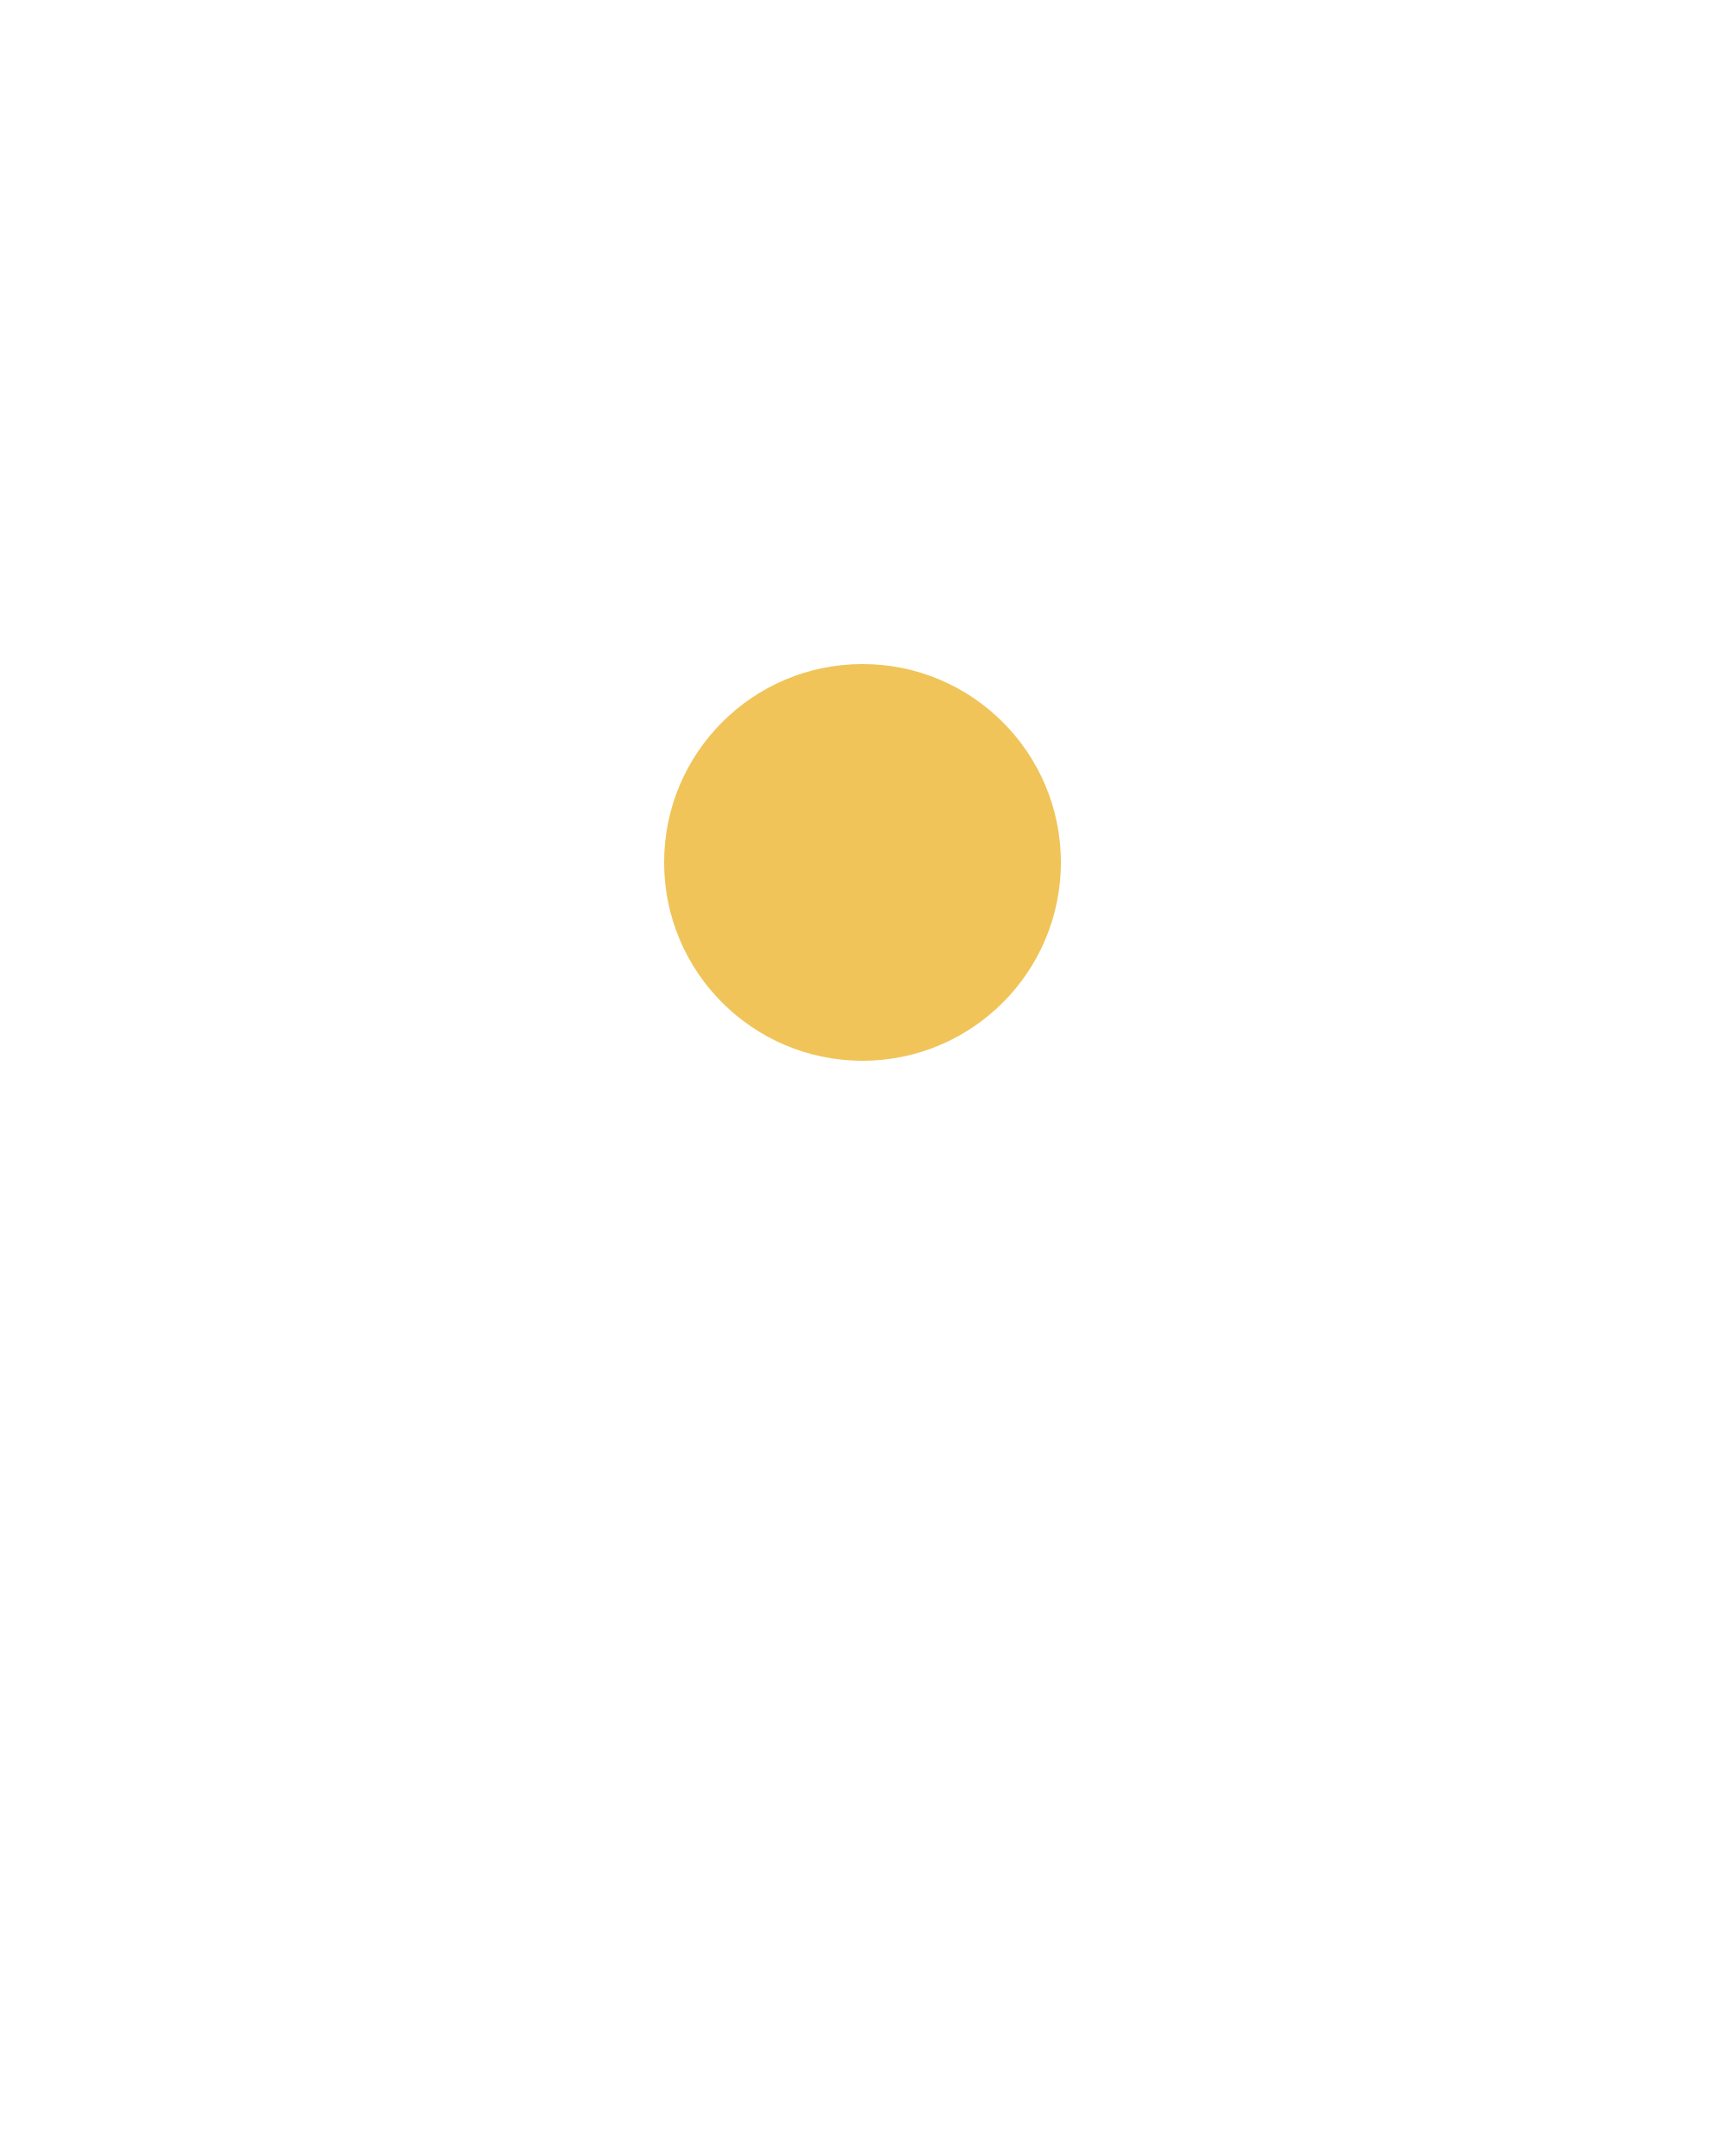
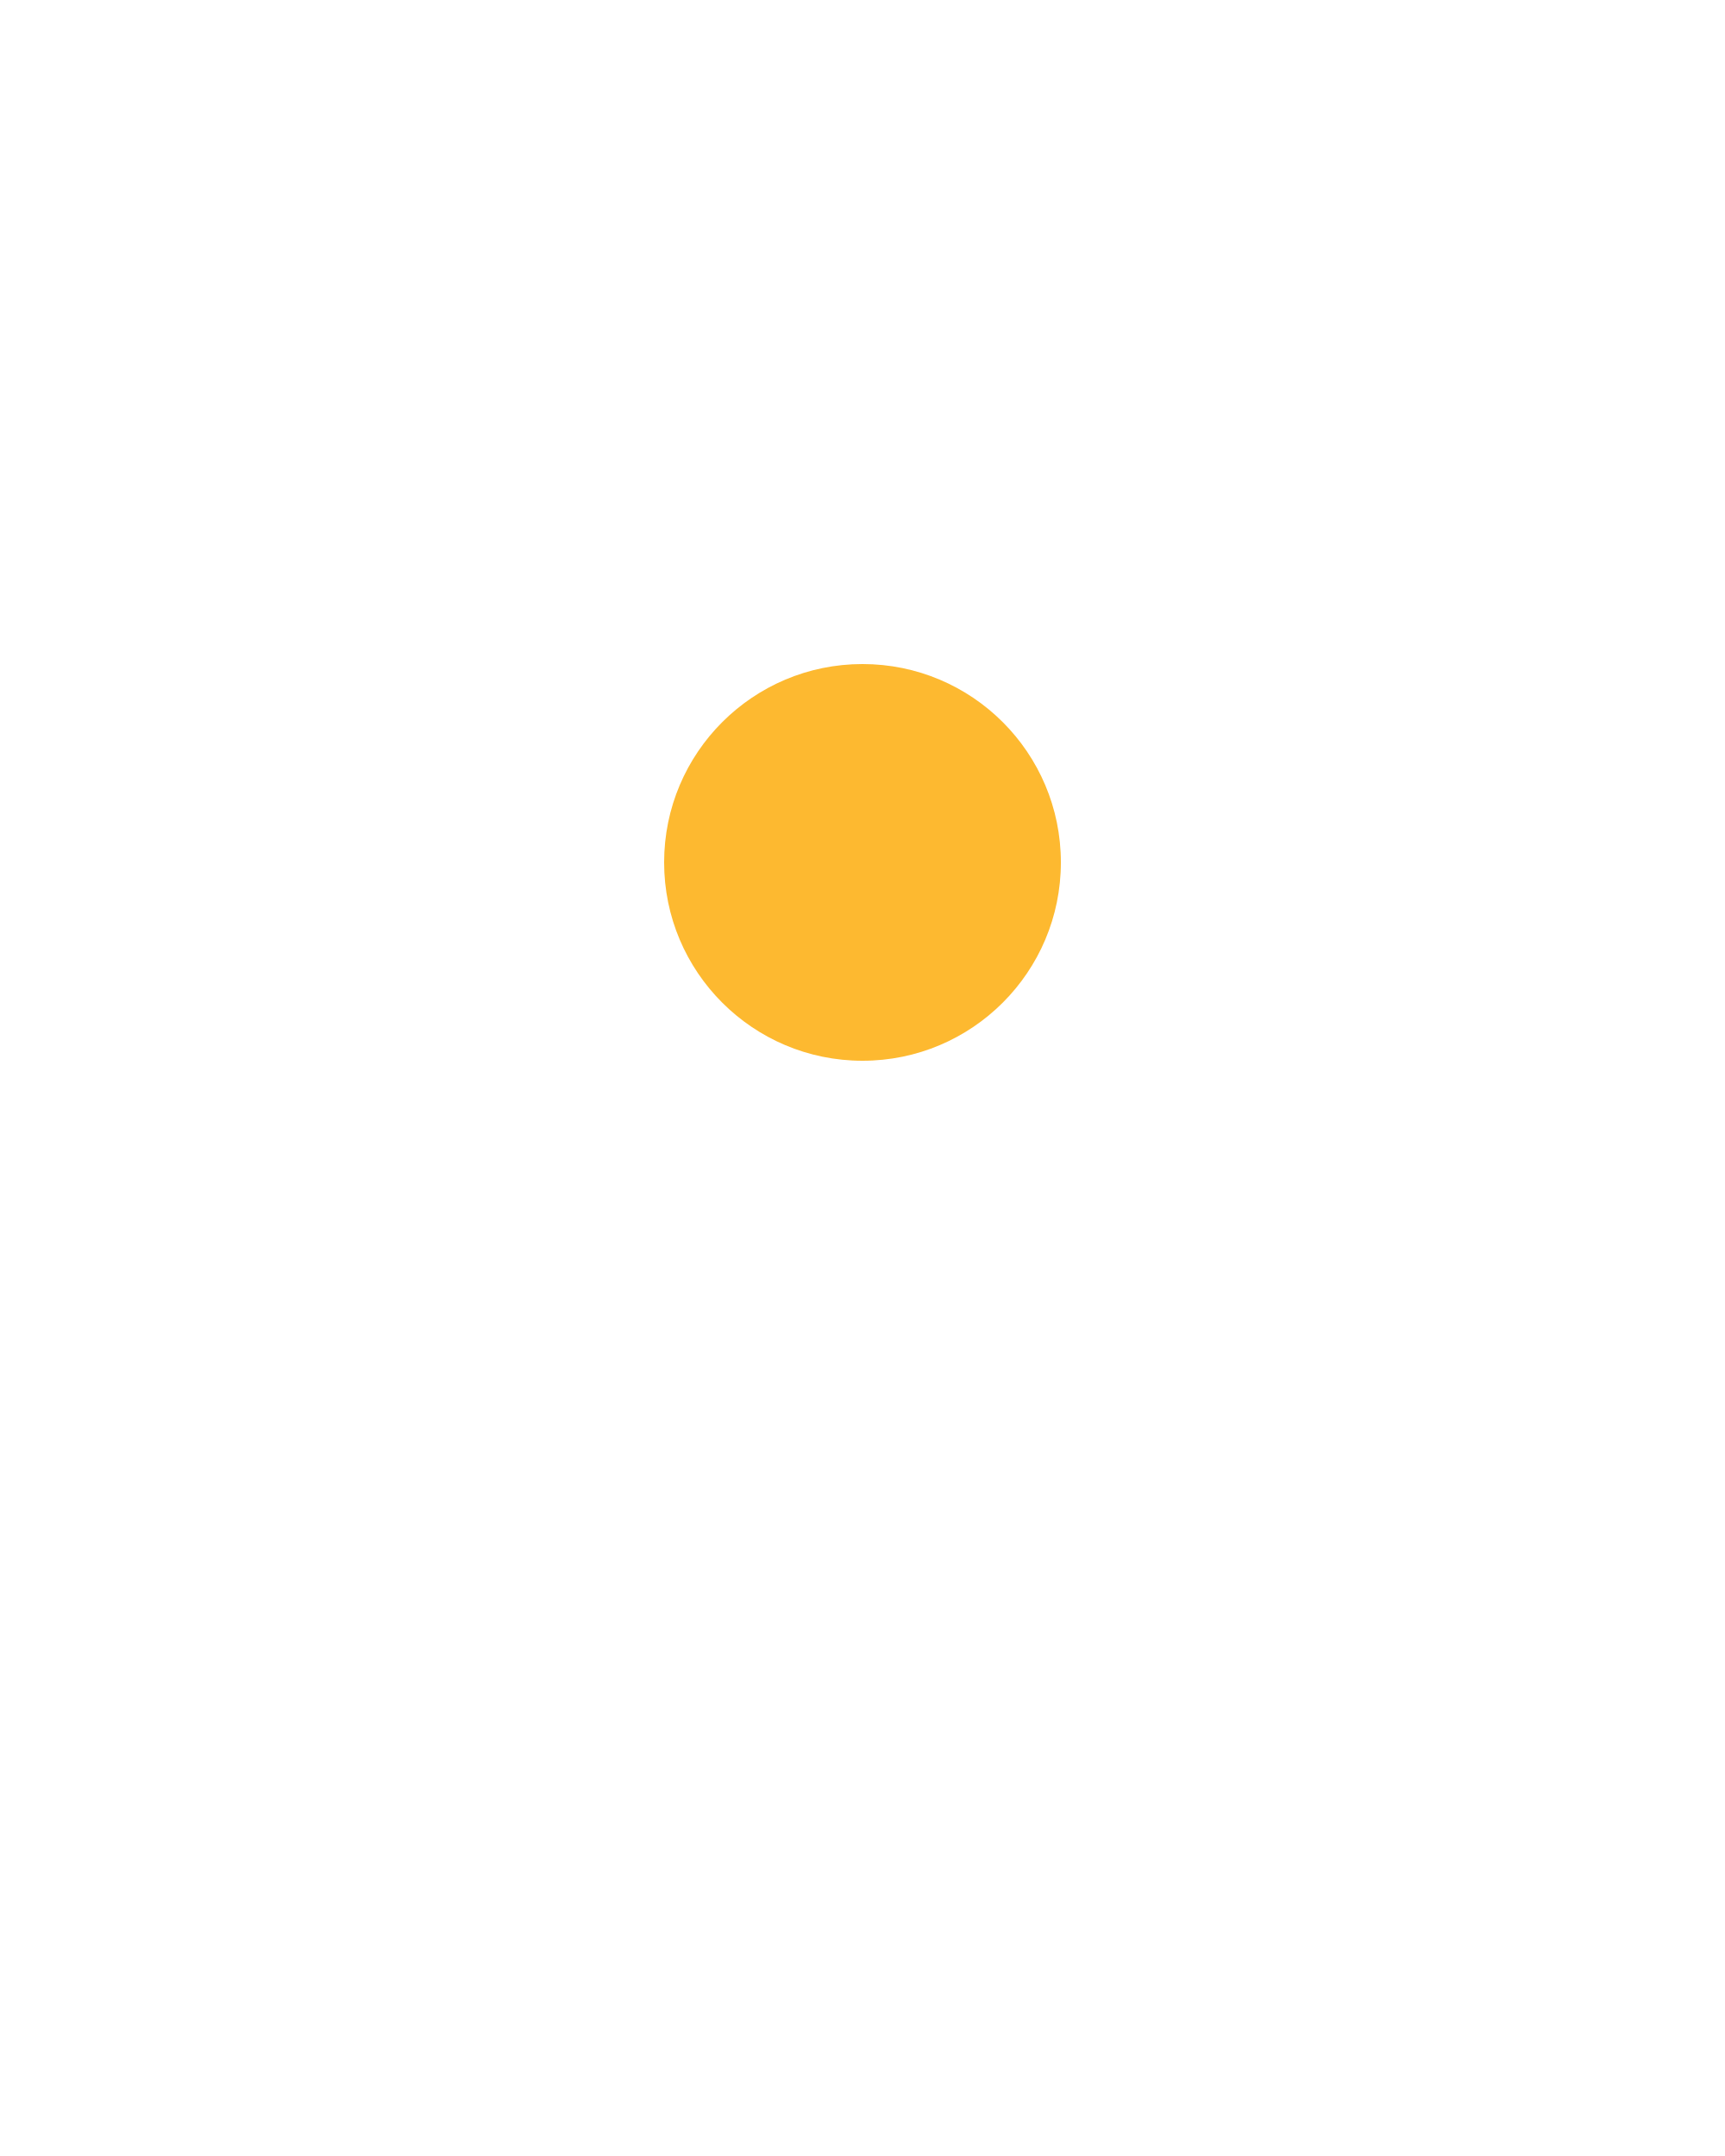
<svg xmlns="http://www.w3.org/2000/svg" version="1.1" x="0px" y="0px" viewBox="0 0 100 125" style="enable-background:new 0 0 100 100;" xml:space="preserve">
-   <circle fill="#f0c459" cx="50" cy="50" r="11.5" />
+   <circle fill="#fdb930" cx="50" cy="50" r="11.5" />
</svg>
